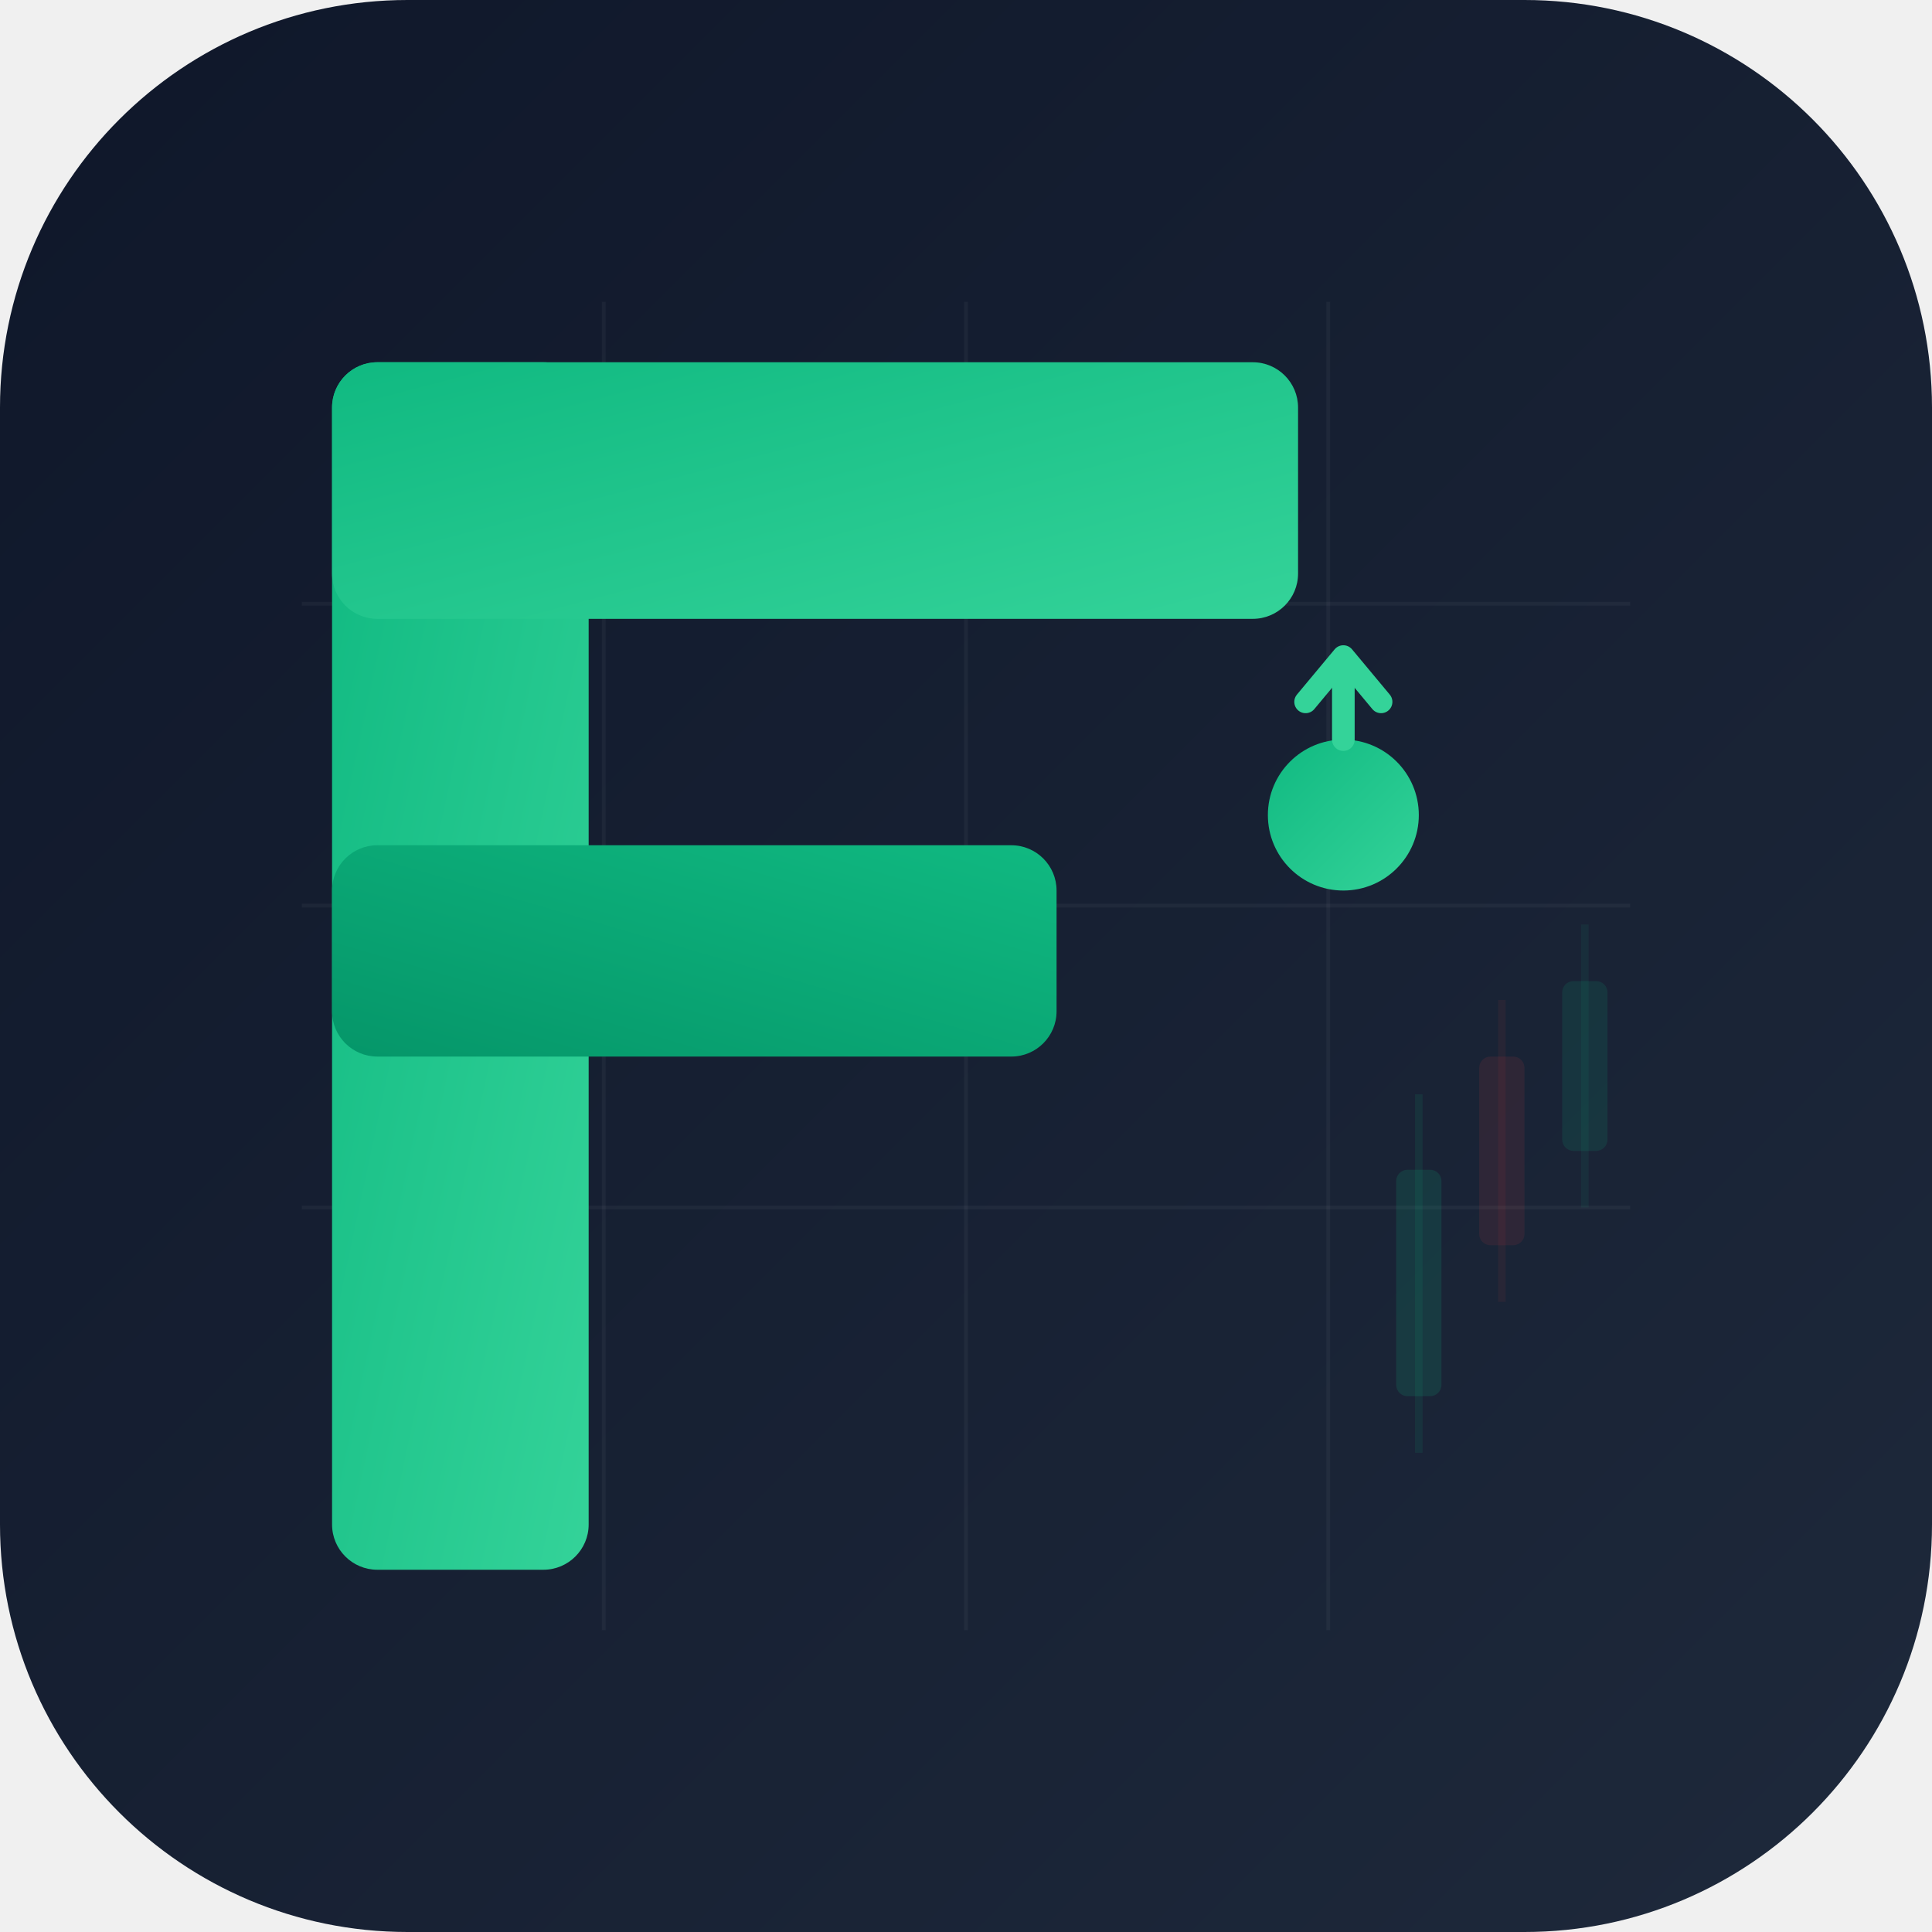
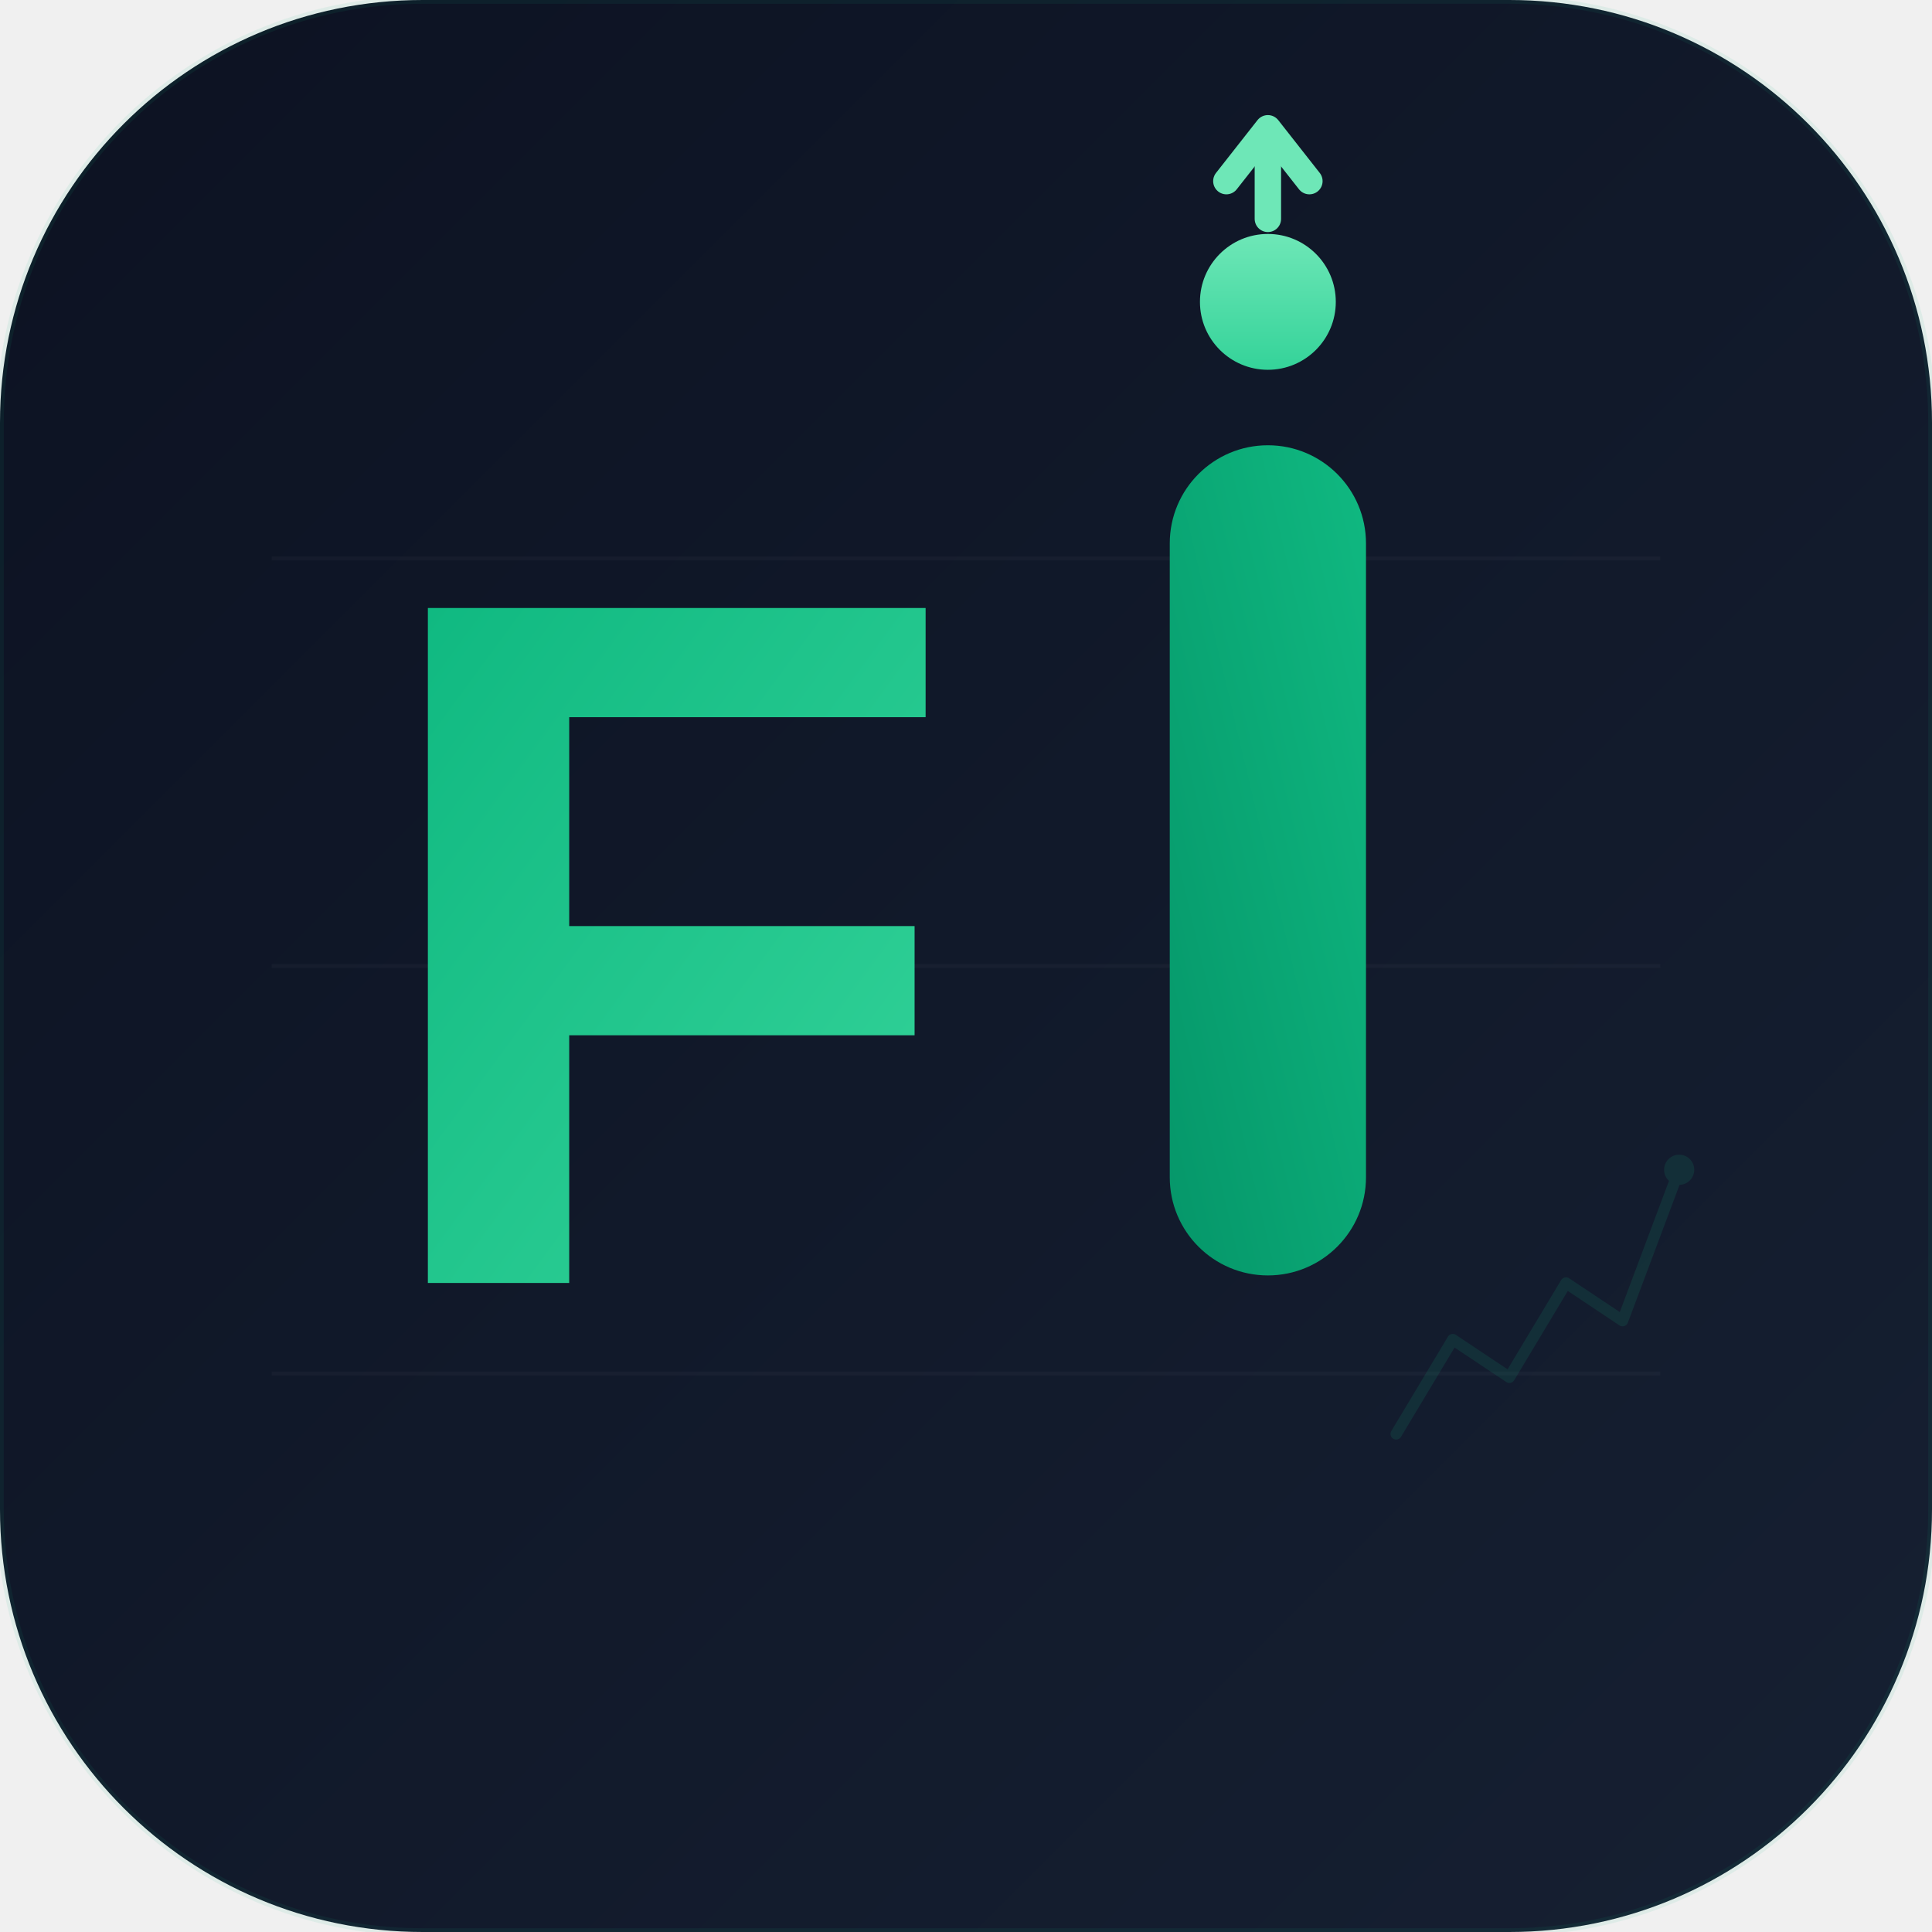
<svg xmlns="http://www.w3.org/2000/svg" viewBox="0 0 512 512">
  <defs>
-     <linearGradient id="bg" x1="0%" y1="0%" x2="100%" y2="100%">
-       <stop offset="0%" stop-color="#0f172a" />
-       <stop offset="100%" stop-color="#1e293b" />
+     <linearGradient id="bgGrad" x1="0%" y1="0%" x2="100%" y2="100%">
+       <stop offset="0%" stop-color="#0c1222" />
+       <stop offset="100%" stop-color="#162032" />
    </linearGradient>
-     <linearGradient id="accent" x1="0%" y1="0%" x2="100%" y2="100%">
+     <linearGradient id="fGrad" x1="0%" y1="0%" x2="100%" y2="100%">
      <stop offset="0%" stop-color="#10b981" />
      <stop offset="100%" stop-color="#34d399" />
    </linearGradient>
-     <linearGradient id="accent2" x1="0%" y1="100%" x2="100%" y2="0%">
+     <linearGradient id="iGrad" x1="0%" y1="100%" x2="100%" y2="0%">
      <stop offset="0%" stop-color="#059669" />
      <stop offset="100%" stop-color="#10b981" />
    </linearGradient>
+     <linearGradient id="arrowGrad" x1="0%" y1="100%" x2="0%" y2="0%">
+       <stop offset="0%" stop-color="#34d399" />
+       <stop offset="100%" stop-color="#6ee7b7" />
+     </linearGradient>
  </defs>
-   <rect width="512" height="512" rx="108" fill="url(#bg)" />
-   <line x1="80" y1="160" x2="432" y2="160" stroke="#ffffff" stroke-opacity="0.04" stroke-width="1" />
-   <line x1="80" y1="240" x2="432" y2="240" stroke="#ffffff" stroke-opacity="0.04" stroke-width="1" />
-   <line x1="80" y1="320" x2="432" y2="320" stroke="#ffffff" stroke-opacity="0.04" stroke-width="1" />
-   <line x1="160" y1="80" x2="160" y2="432" stroke="#ffffff" stroke-opacity="0.04" stroke-width="1" />
-   <line x1="256" y1="80" x2="256" y2="432" stroke="#ffffff" stroke-opacity="0.04" stroke-width="1" />
-   <line x1="352" y1="80" x2="352" y2="432" stroke="#ffffff" stroke-opacity="0.04" stroke-width="1" />
-   <rect x="88" y="96" width="68" height="320" rx="12" fill="url(#accent)" />
-   <rect x="88" y="96" width="256" height="68" rx="12" fill="url(#accent)" />
-   <rect x="88" y="224" width="192" height="56" rx="12" fill="url(#accent2)" />
-   <g transform="translate(308, 168)">
-     <circle cx="48" cy="48" r="20" fill="url(#accent)" />
-     <path d="M48 28 L48 8" stroke="#34d399" stroke-width="6" stroke-linecap="round" />
-     <path d="M38 18 L48 6 L58 18" stroke="#34d399" stroke-width="6" stroke-linecap="round" stroke-linejoin="round" fill="none" />
+   <rect width="512" height="512" rx="112" fill="url(#bgGrad)" />
+   <rect x="0" y="0" width="512" height="512" rx="112" fill="none" stroke="#10b981" stroke-opacity="0.08" stroke-width="2" />
+   <line x1="72" y1="148" x2="440" y2="148" stroke="#ffffff" stroke-opacity="0.03" stroke-width="1" />
+   <line x1="72" y1="256" x2="440" y2="256" stroke="#ffffff" stroke-opacity="0.03" stroke-width="1" />
+   <line x1="72" y1="364" x2="440" y2="364" stroke="#ffffff" stroke-opacity="0.03" stroke-width="1" />
+   <text x="96" y="340" font-family="SF Pro Display, -apple-system, Arial, sans-serif" font-size="260" font-weight="700" fill="url(#fGrad)" letter-spacing="-8">F</text>
+   <rect x="310" y="118" width="52" height="220" rx="26" fill="url(#iGrad)" />
+   <g transform="translate(336, 80)">
+     <circle cx="0" cy="0" r="18" fill="url(#arrowGrad)" />
+     <path d="M0 -22 L0 -42" stroke="#6ee7b7" stroke-width="7" stroke-linecap="round" />
+     <path d="M-11 -32 L0 -46 L11 -32" stroke="#6ee7b7" stroke-width="7" stroke-linecap="round" stroke-linejoin="round" fill="none" />
  </g>
-   <rect x="370" y="310" width="12" height="60" rx="3" fill="#10b981" fill-opacity="0.15" />
-   <line x1="376" y1="290" x2="376" y2="385" stroke="#10b981" stroke-opacity="0.1" stroke-width="2" />
-   <rect x="392" y="280" width="12" height="50" rx="3" fill="#ef4444" fill-opacity="0.1" />
-   <line x1="398" y1="265" x2="398" y2="345" stroke="#ef4444" stroke-opacity="0.07" stroke-width="2" />
-   <rect x="414" y="260" width="12" height="45" rx="3" fill="#10b981" fill-opacity="0.12" />
-   <line x1="420" y1="245" x2="420" y2="320" stroke="#10b981" stroke-opacity="0.08" stroke-width="2" />
+   <g opacity="0.12">
+     <polyline points="370,380 385,355 400,365 415,340 430,350 445,310" stroke="#10b981" stroke-width="3" fill="none" stroke-linecap="round" stroke-linejoin="round" />
+     <circle cx="445" cy="310" r="4" fill="#10b981" />
+   </g>
</svg>
